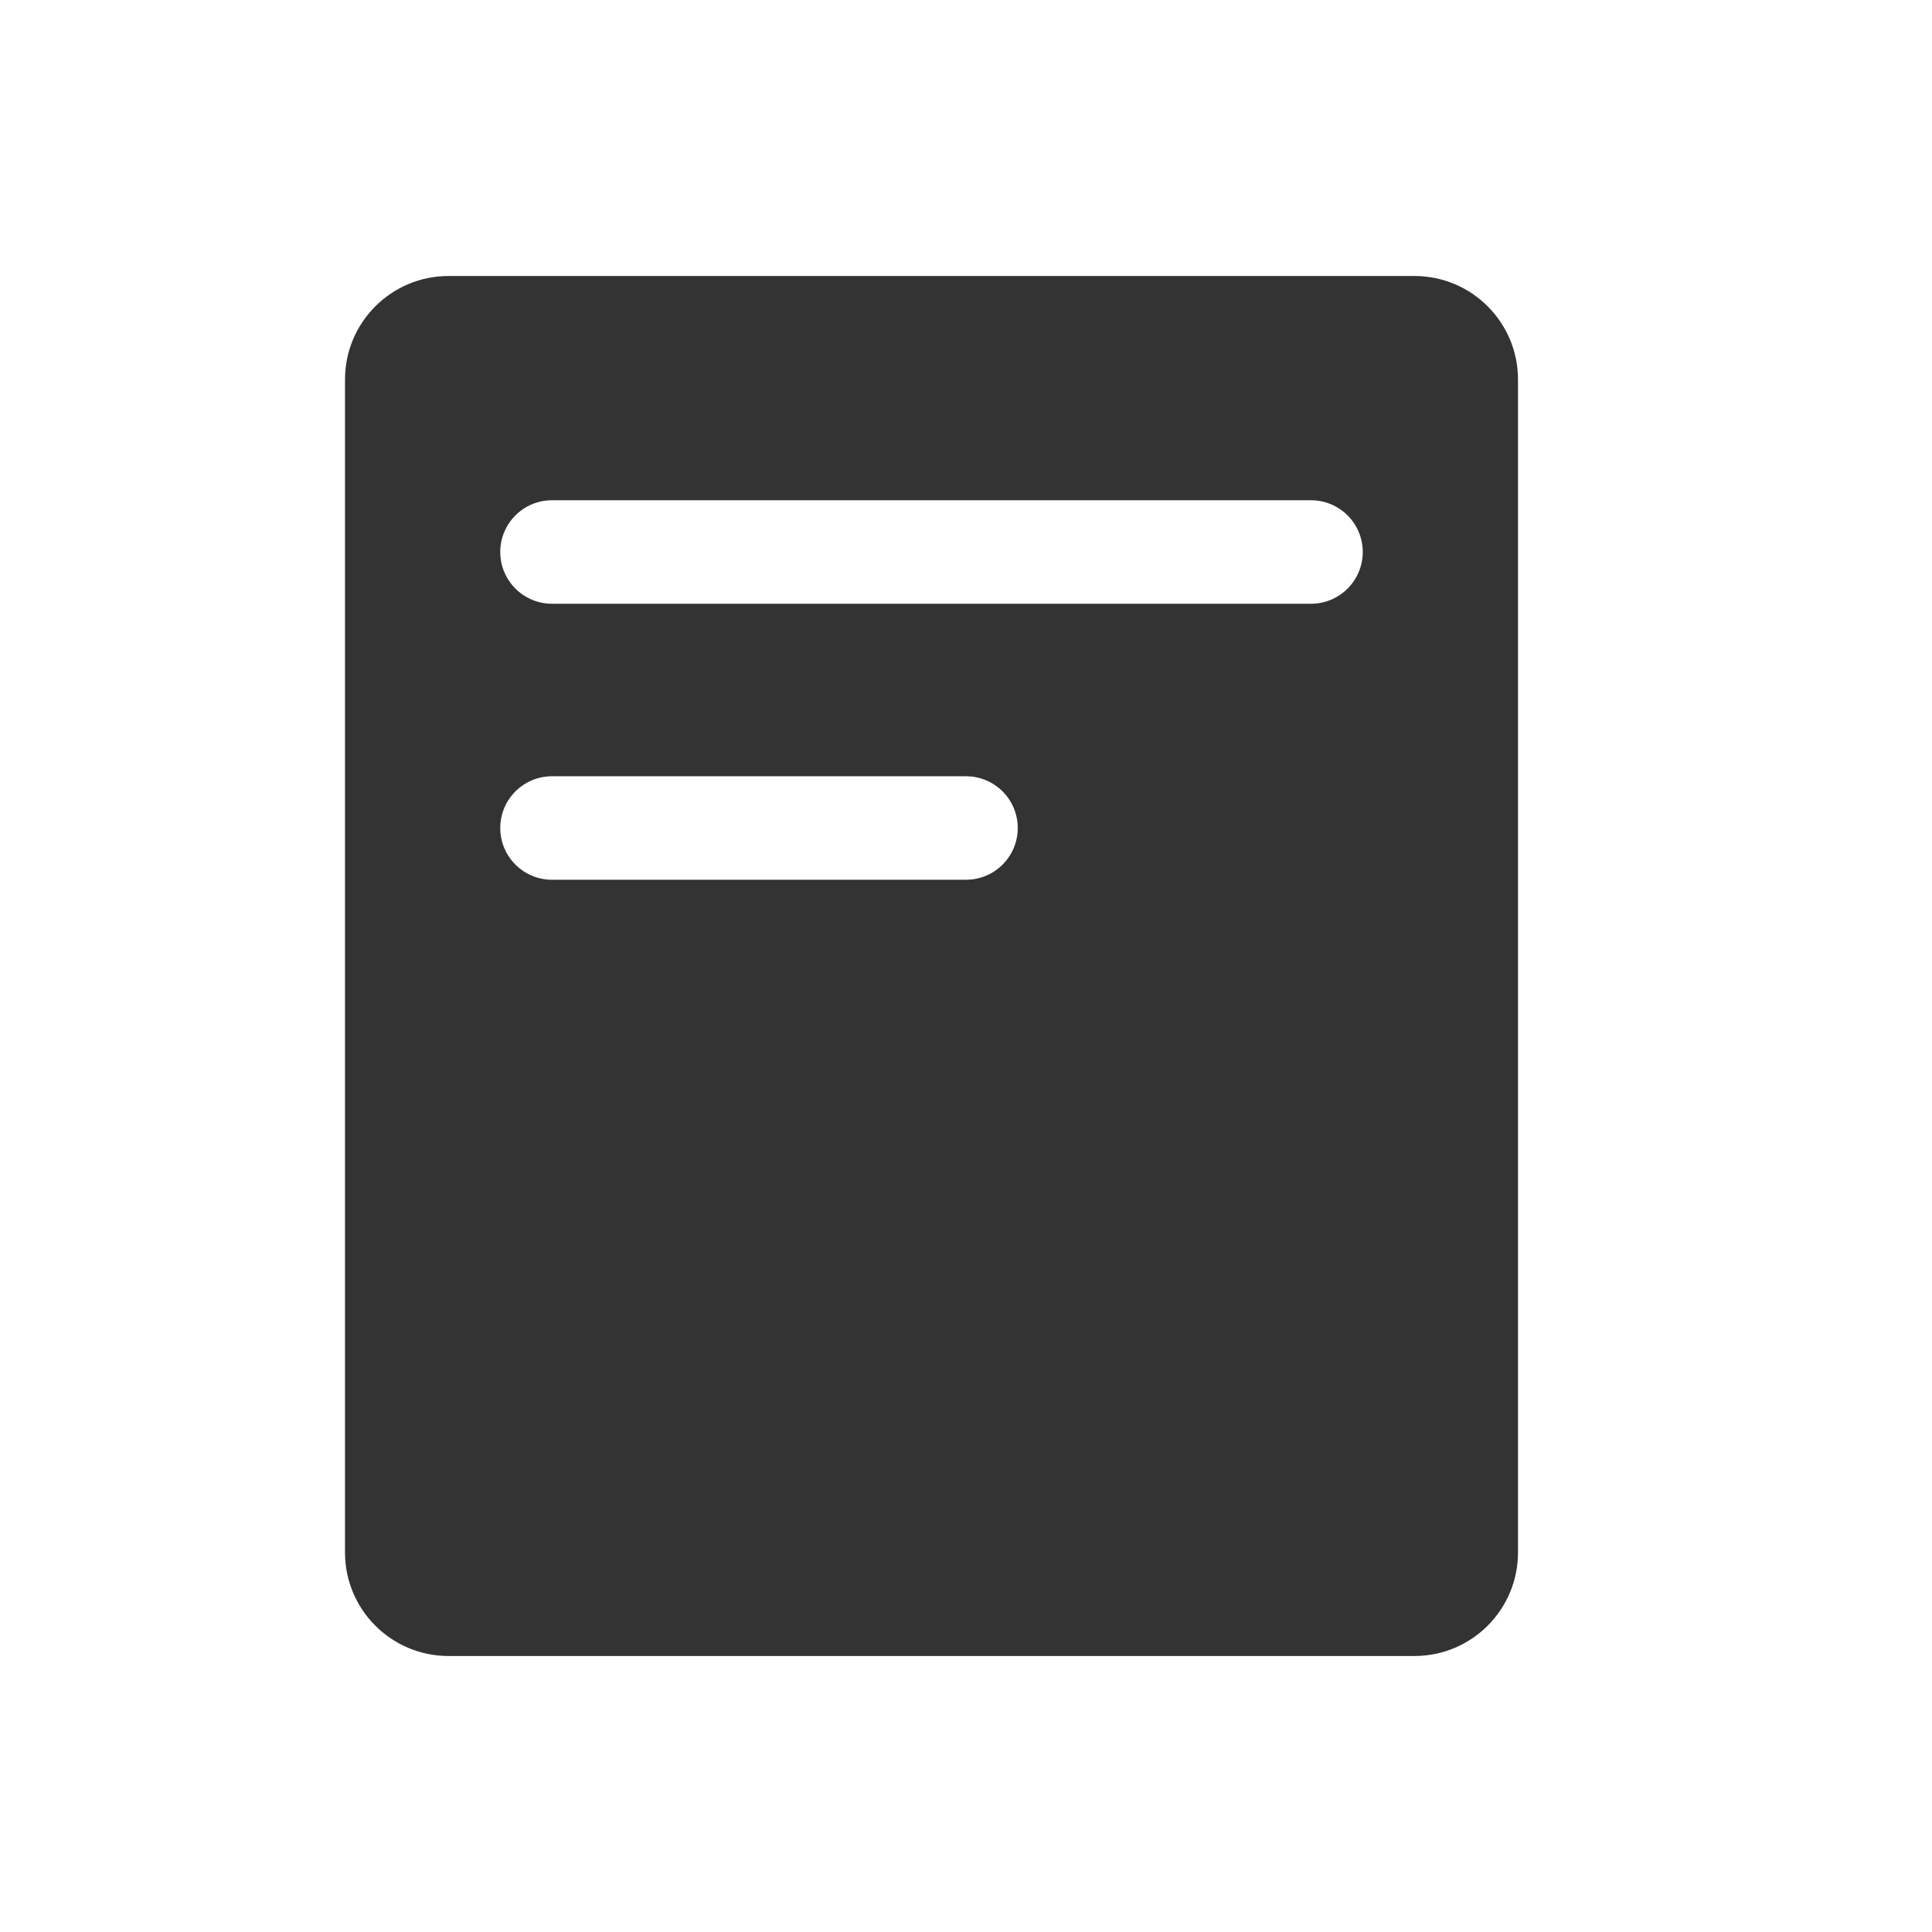
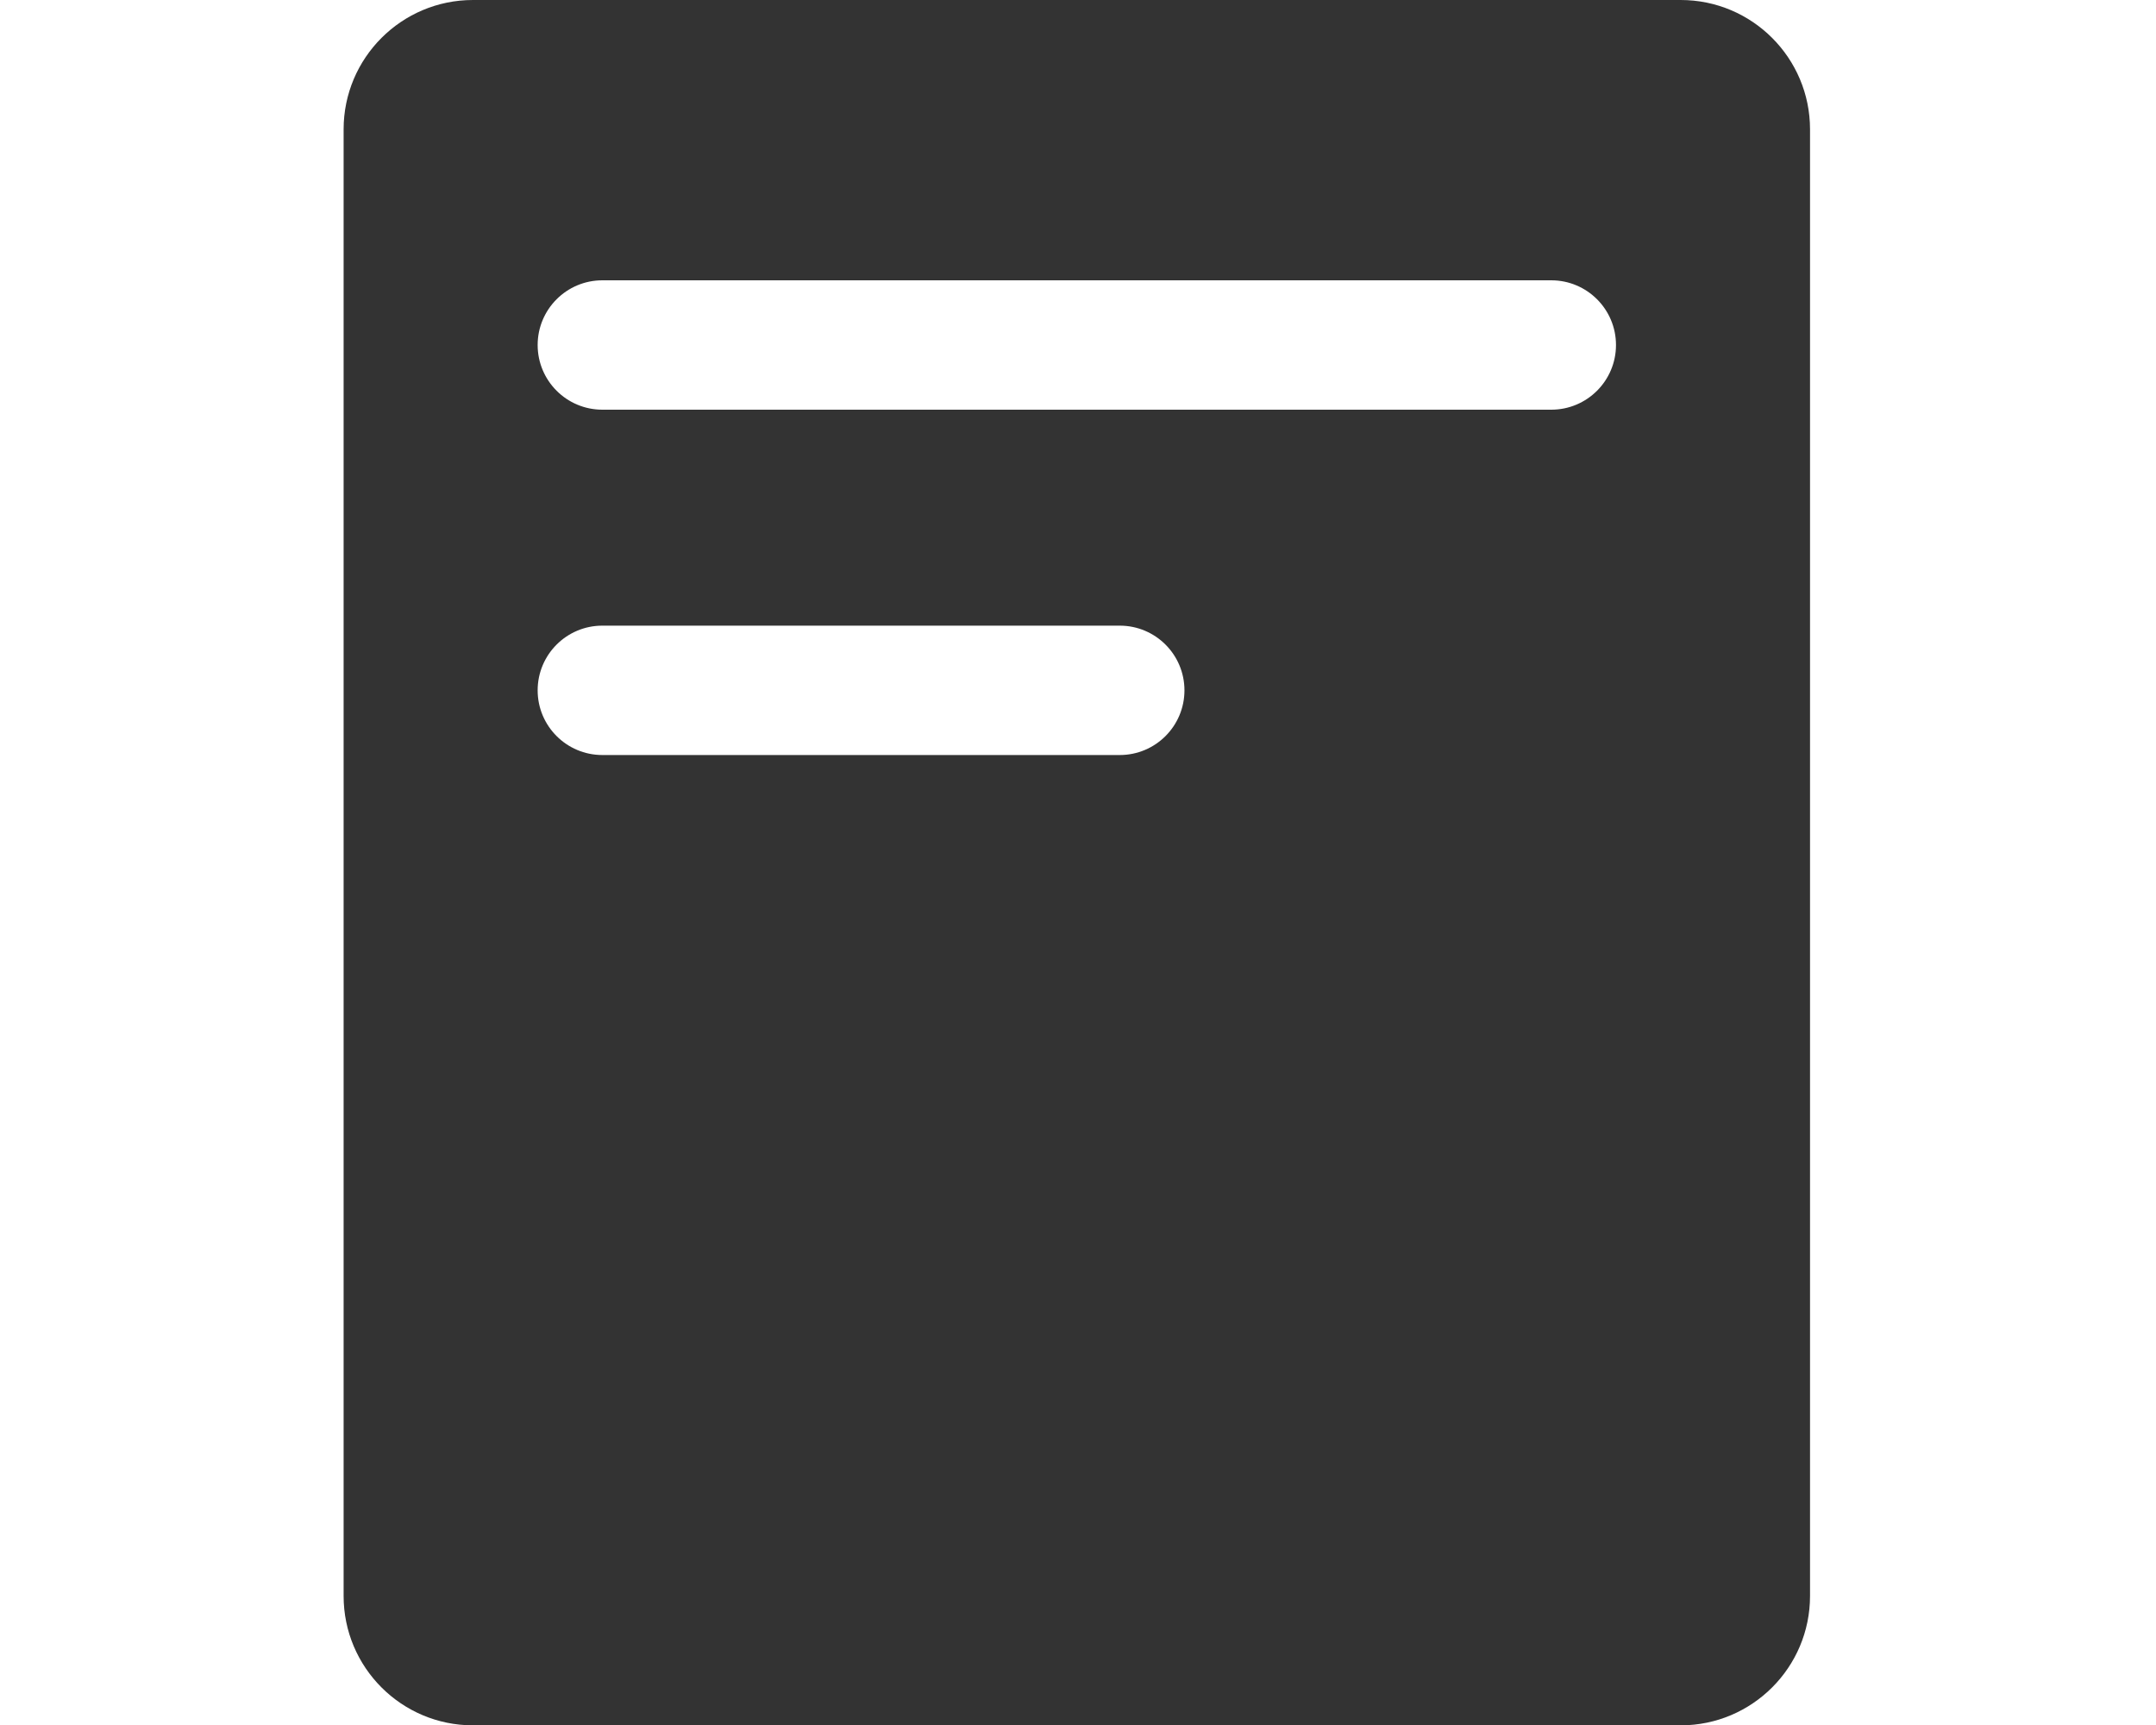
- <svg xmlns="http://www.w3.org/2000/svg" width="28" height="28">
-   <path d="M6.5 4h14c.828 0 1.5.672 1.5 1.5v17c0 .828-.672 1.5-1.5 1.5h-14c-.828 0-1.5-.672-1.5-1.5v-17C5 4.672 5.672 4 6.5 4zM8 8.75h11c.414 0 .75-.336.75-.75s-.336-.75-.75-.75H8c-.414 0-.75.336-.75.75s.336.75.75.75zm0 4h6c.414 0 .75-.336.75-.75s-.336-.75-.75-.75H8c-.414 0-.75.336-.75.75s.336.75.75.75z" fill="#333" fill-rule="evenodd" />
+ <svg xmlns="http://www.w3.org/2000/svg" version="1.1" id="Layer_1" x="0px" y="0px" viewBox="0 0 640 512" style="enable-background:new 0 0 640 512;" xml:space="preserve">
+   <style type="text/css">
+ 	.st0{fill:#333333;}
+ </style>
+   <path class="st0" d="M140.4,0h358.5c21.2,0,38.4,17.2,38.4,38.4v435.3c0,21.2-17.2,38.4-38.4,38.4H140.4  c-21.2,0-38.4-17.2-38.4-38.4V38.4C102,17.2,119.2,0,140.4,0z M178.8,121.6h281.7c10.6,0,19.2-8.6,19.2-19.2s-8.6-19.2-19.2-19.2  H178.8c-10.6,0-19.2,8.6-19.2,19.2C159.6,113,168.2,121.6,178.8,121.6z M178.8,224.1h153.6c10.6,0,19.2-8.6,19.2-19.2  s-8.6-19.2-19.2-19.2H178.8c-10.6,0-19.2,8.6-19.2,19.2S168.2,224.1,178.8,224.1z" />
</svg>
